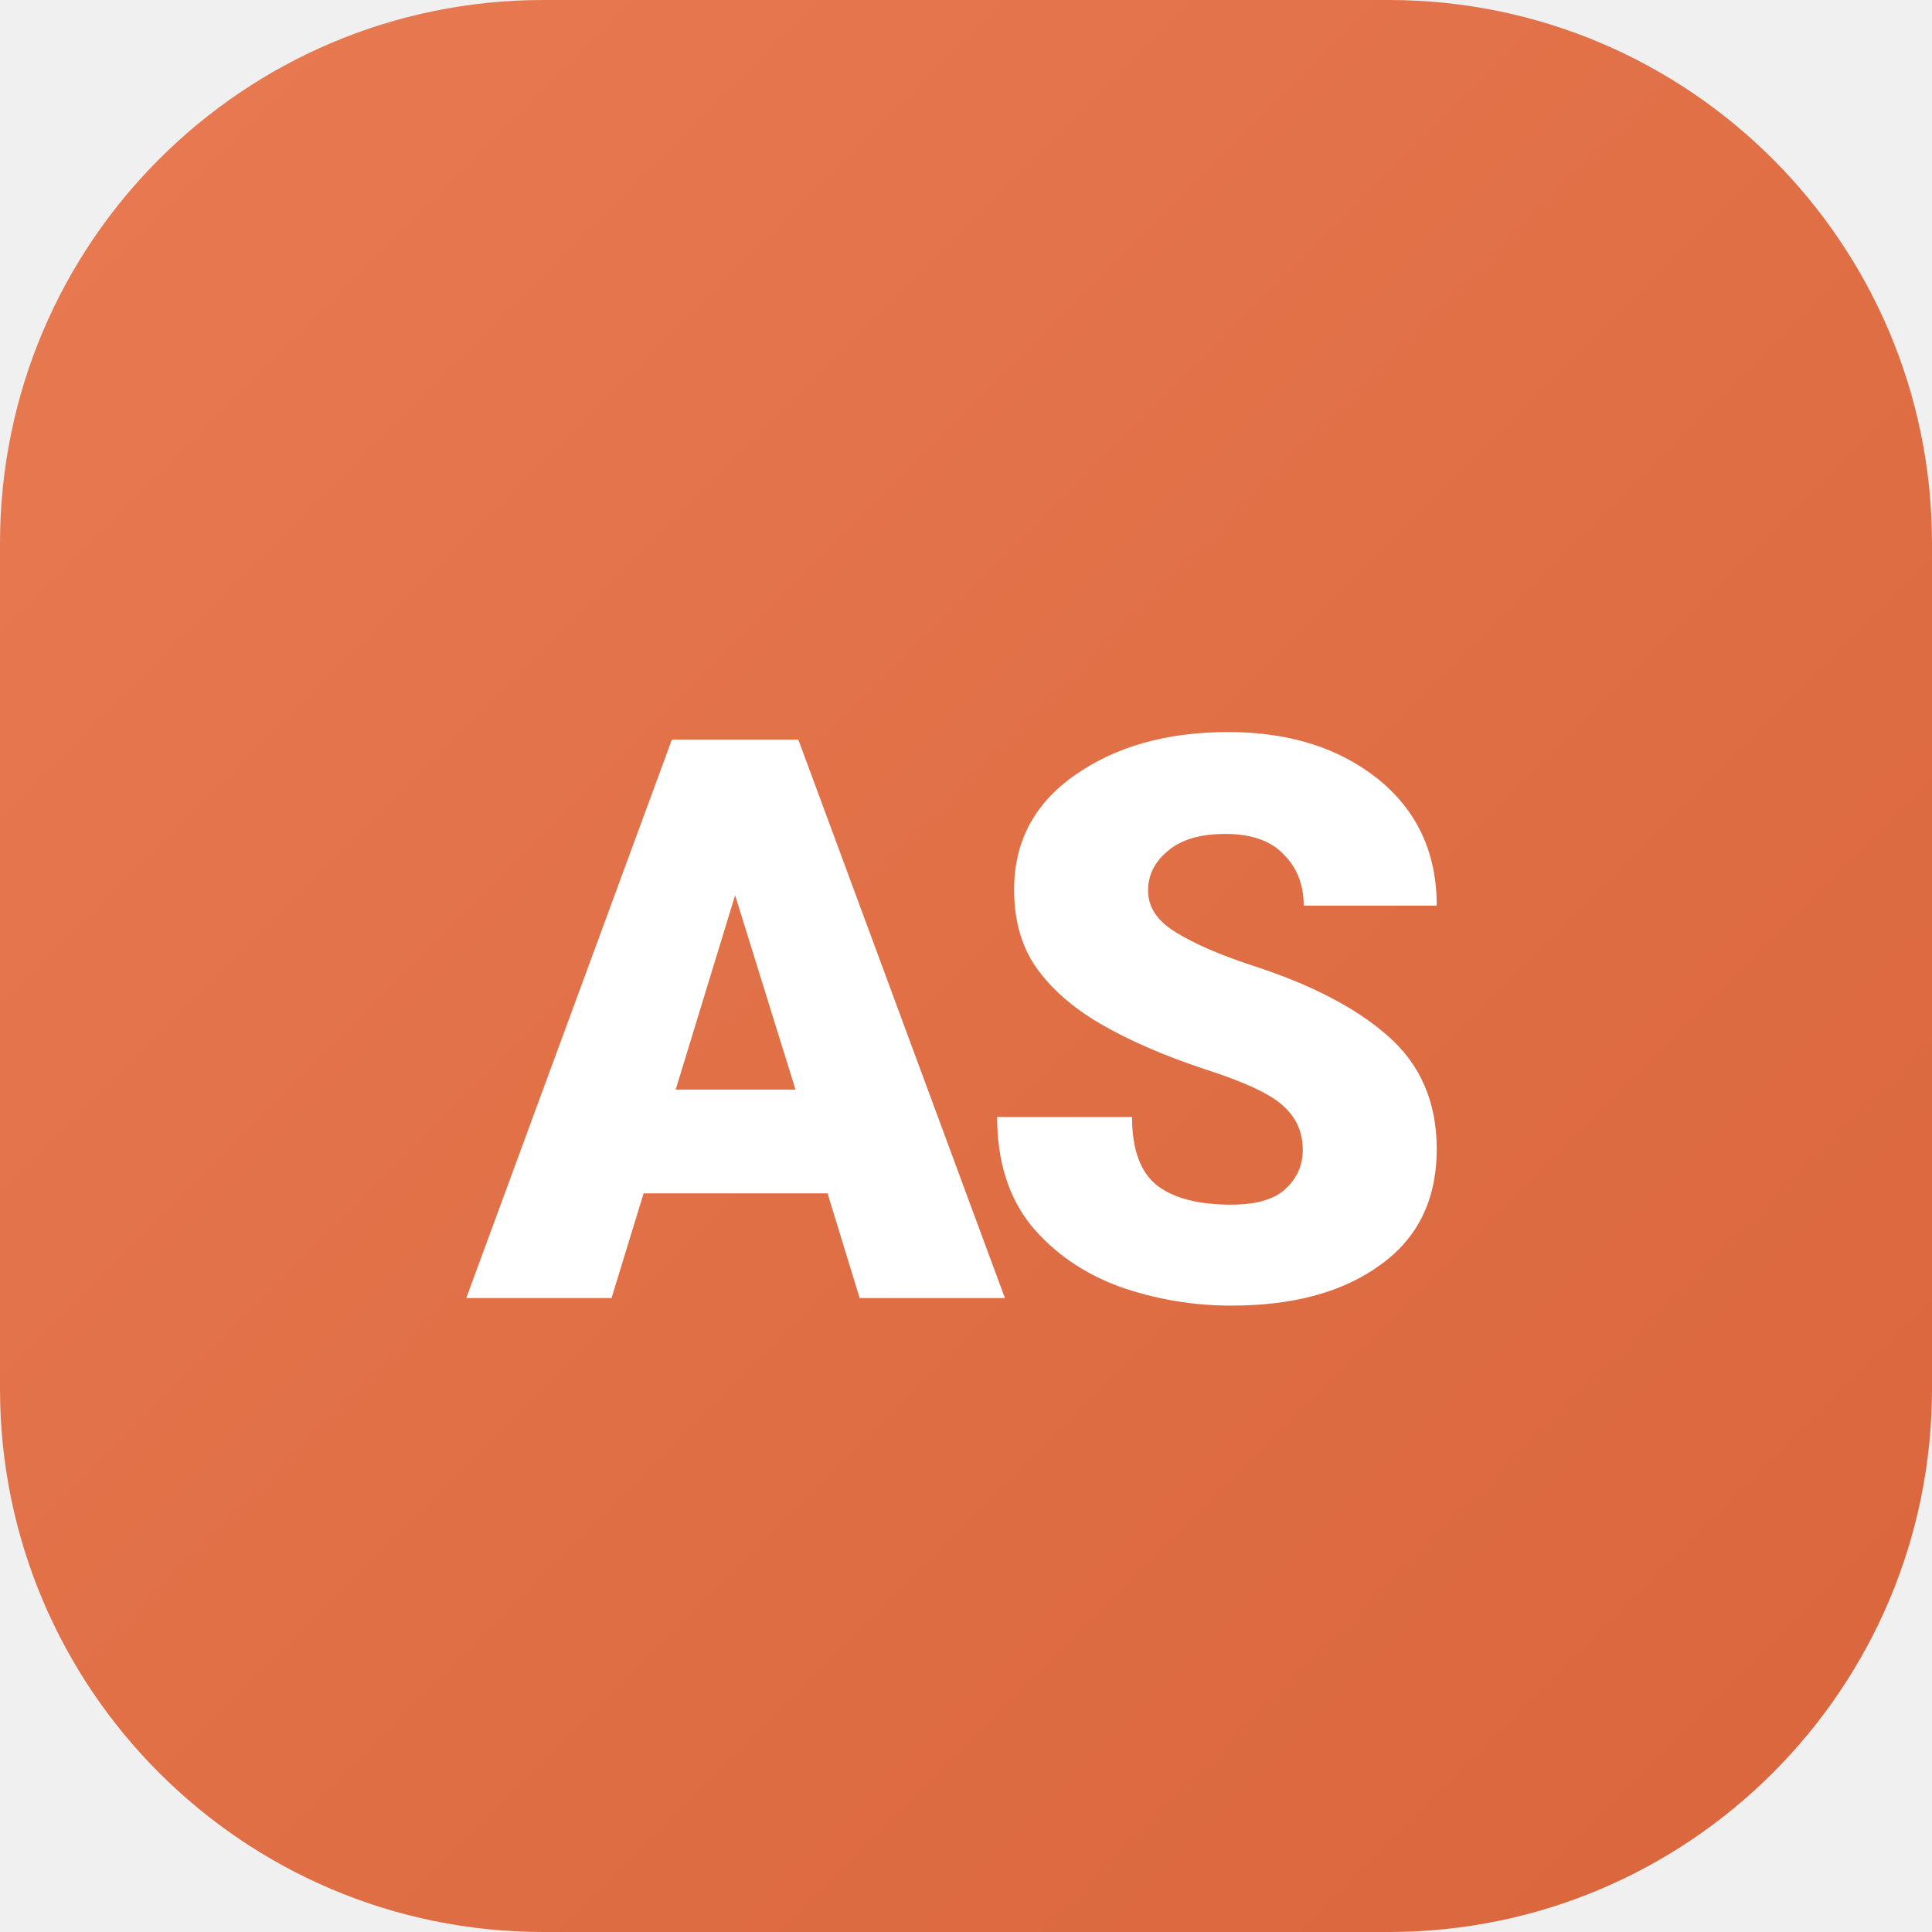
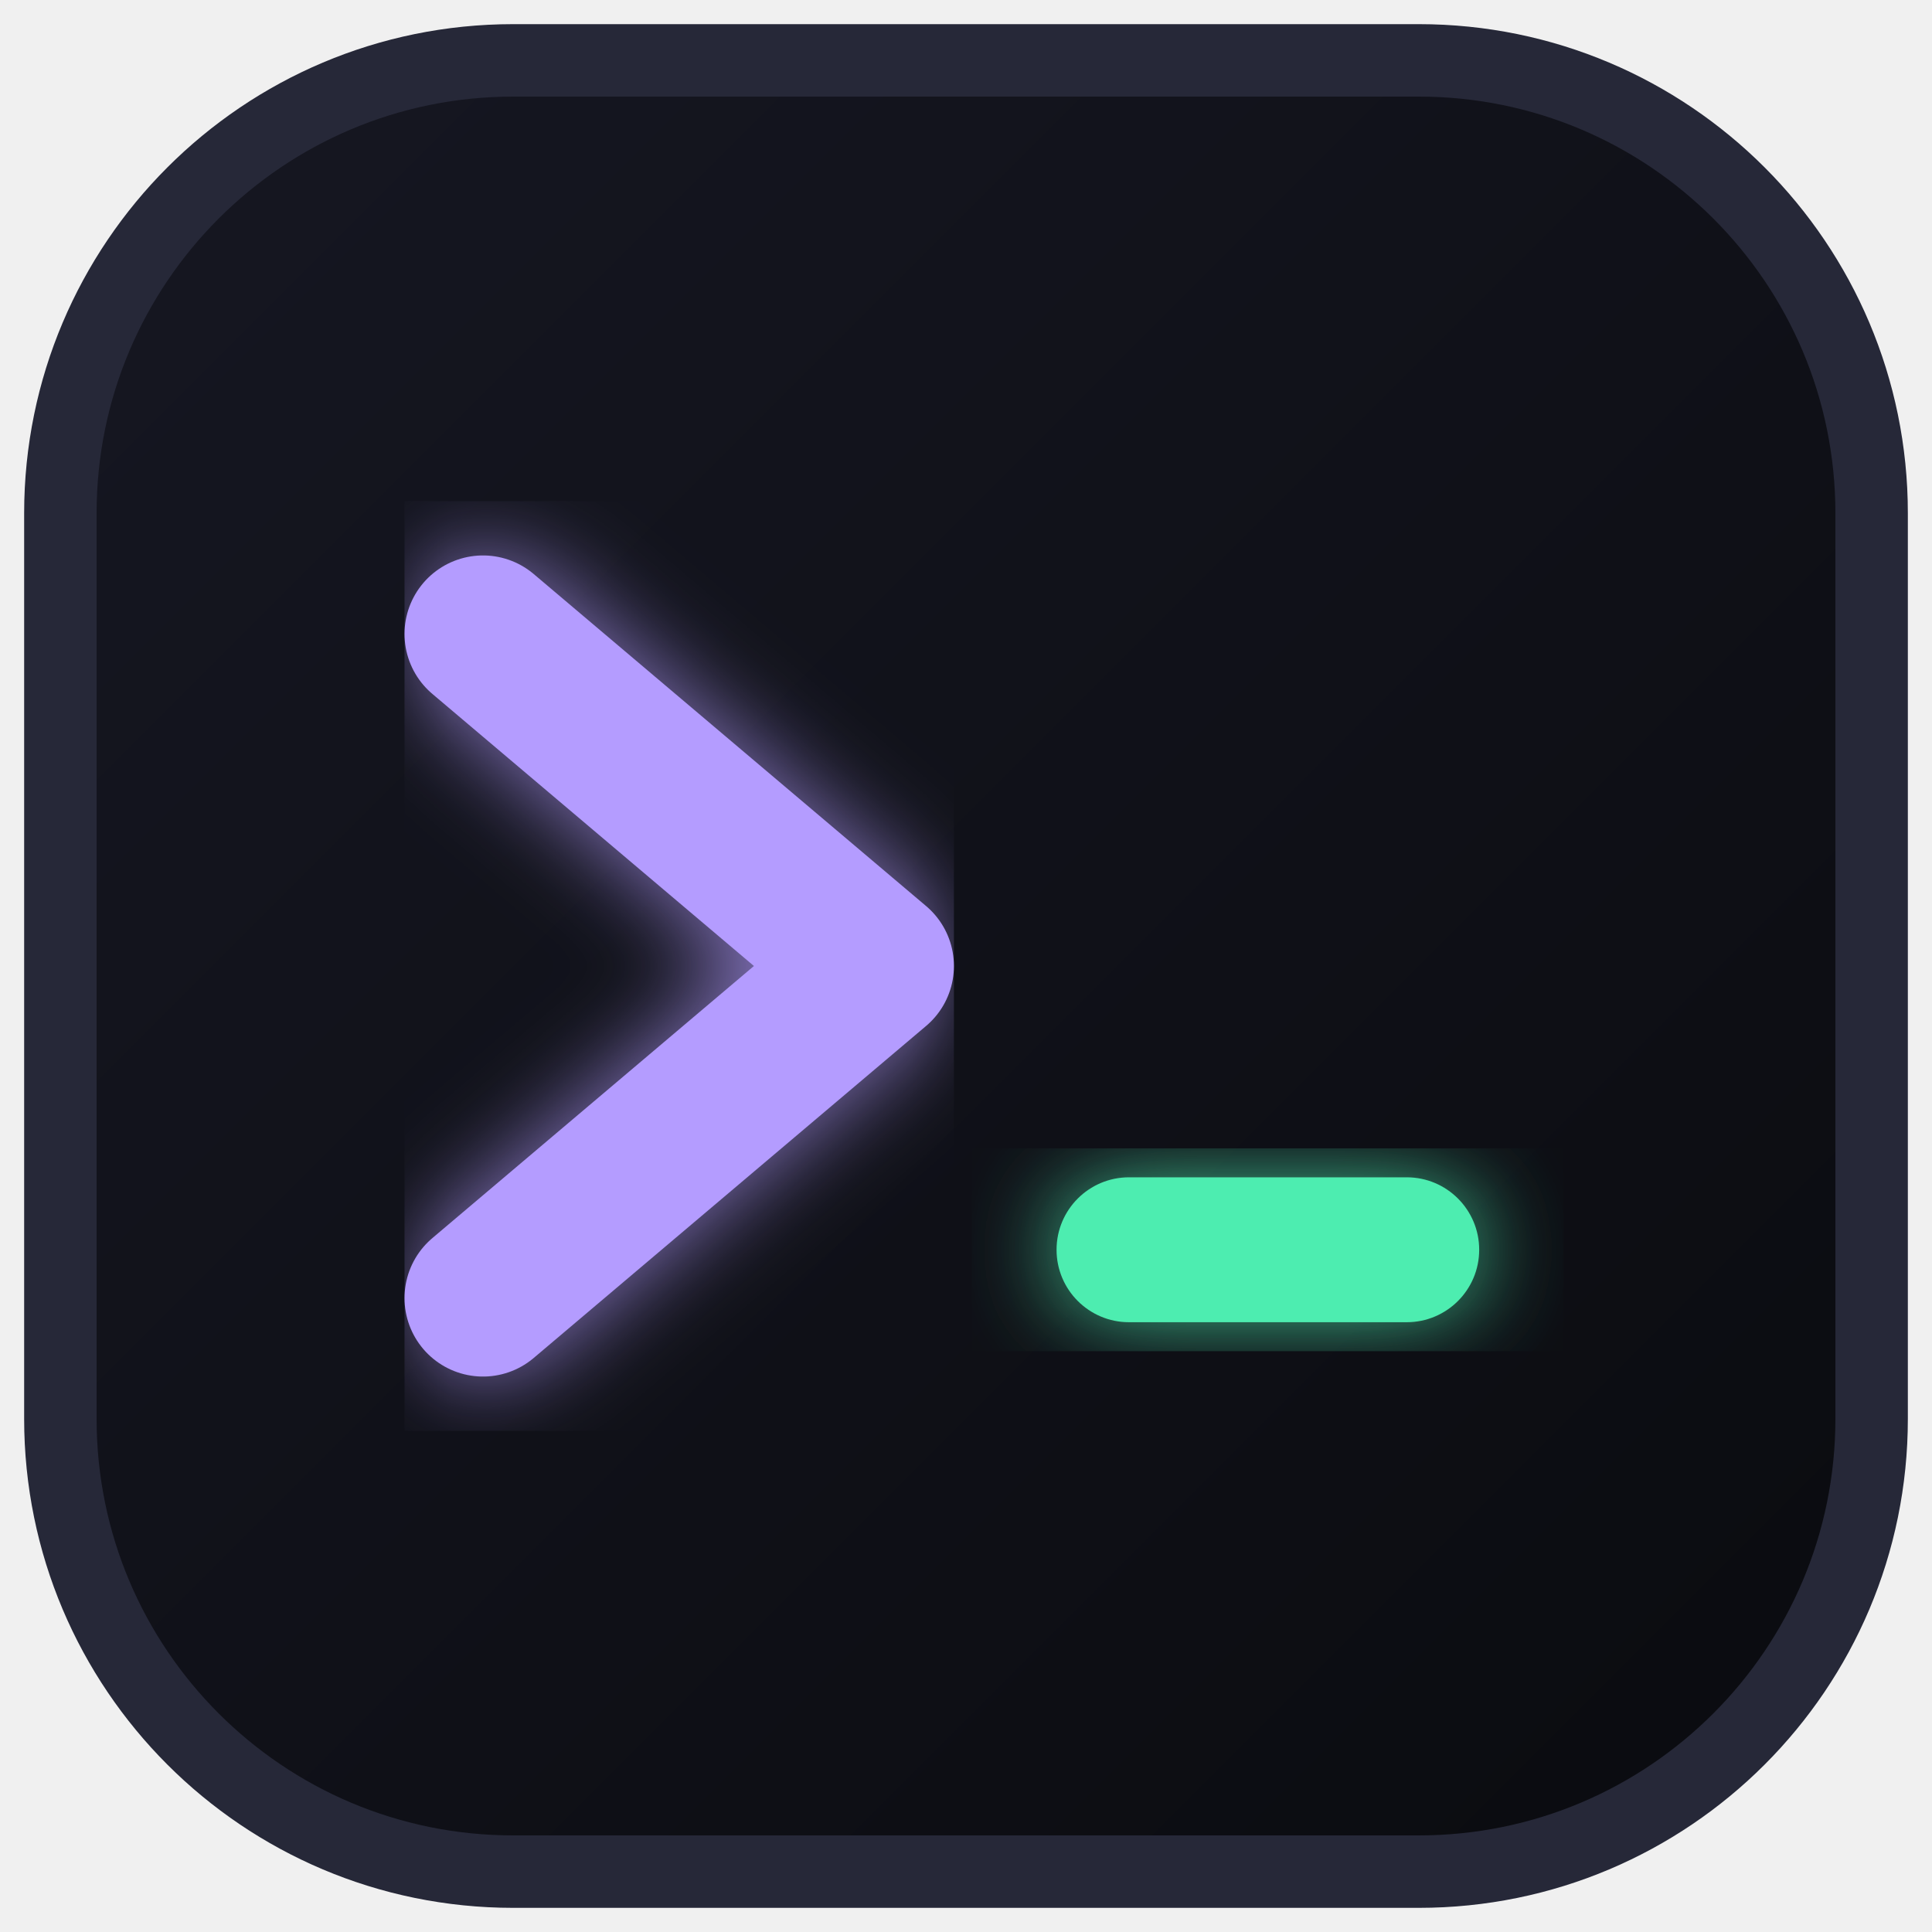
- <svg xmlns="http://www.w3.org/2000/svg" viewBox="0 0 32 32">
+ <svg xmlns="http://www.w3.org/2000/svg" viewBox="0 0 32 32" width="32" height="32">
  <defs>
-     <linearGradient id="favicon-grad" x1="0%" y1="0%" x2="100%" y2="100%">
-       <stop offset="0%" stop-color="#E87A52" />
-       <stop offset="100%" stop-color="#D9653B" />
+     <linearGradient id="bg-grad" x1="0%" y1="0%" x2="100%" y2="100%">
+       <stop offset="0%" stop-color="#161722" />
+       <stop offset="100%" stop-color="#0a0b0f" />
    </linearGradient>
+     <filter id="violet-glow" x="-20%" y="-20%" width="140%" height="140%">
+       <feDropShadow dx="0" dy="0" stdDeviation="0.8" flood-color="#b49cff" flood-opacity="0.75" />
+     </filter>
+     <filter id="emerald-glow" x="-20%" y="-20%" width="140%" height="140%">
+       <feDropShadow dx="0" dy="0" stdDeviation="0.8" flood-color="#4eedb0" flood-opacity="0.8" />
+     </filter>
  </defs>
-   <rect width="32" height="32" rx="9" fill="url(#favicon-grad)" />
-   <text x="16" y="21.5" font-family="-apple-system, BlinkMacSystemFont, 'Segoe UI', Roboto, sans-serif" font-size="13" font-weight="800" fill="#FFFFFF" text-anchor="middle" letter-spacing="-0.5">AS</text>
+   <rect x="1" y="1" width="30" height="30" rx="7.5" fill="url(#bg-grad)" stroke="#262838" stroke-width="1.2" />
+   <g filter="url(#violet-glow)">
+     <polyline points="8,10.5 14.5,16 8,21.5" fill="none" stroke="#b49cff" stroke-width="2.6" stroke-linecap="round" stroke-linejoin="round" />
+   </g>
+   <g filter="url(#emerald-glow)">
+     <rect x="17.5" y="19.5" width="7" height="2.4" rx="1.2" fill="#4eedb0" />
+   </g>
</svg>
